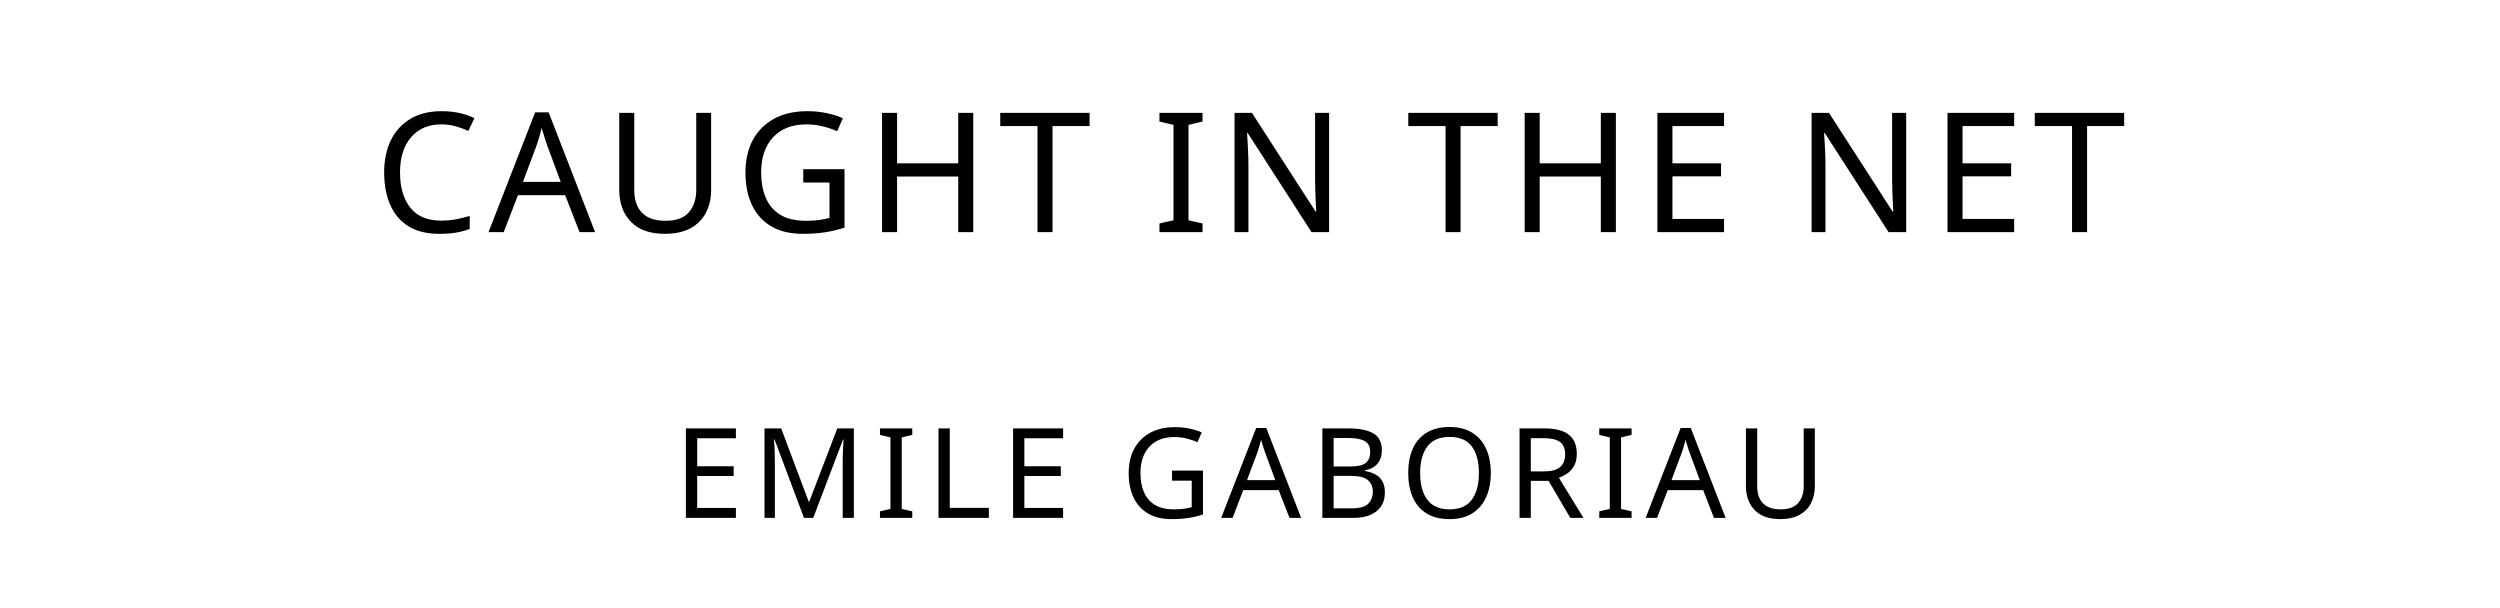
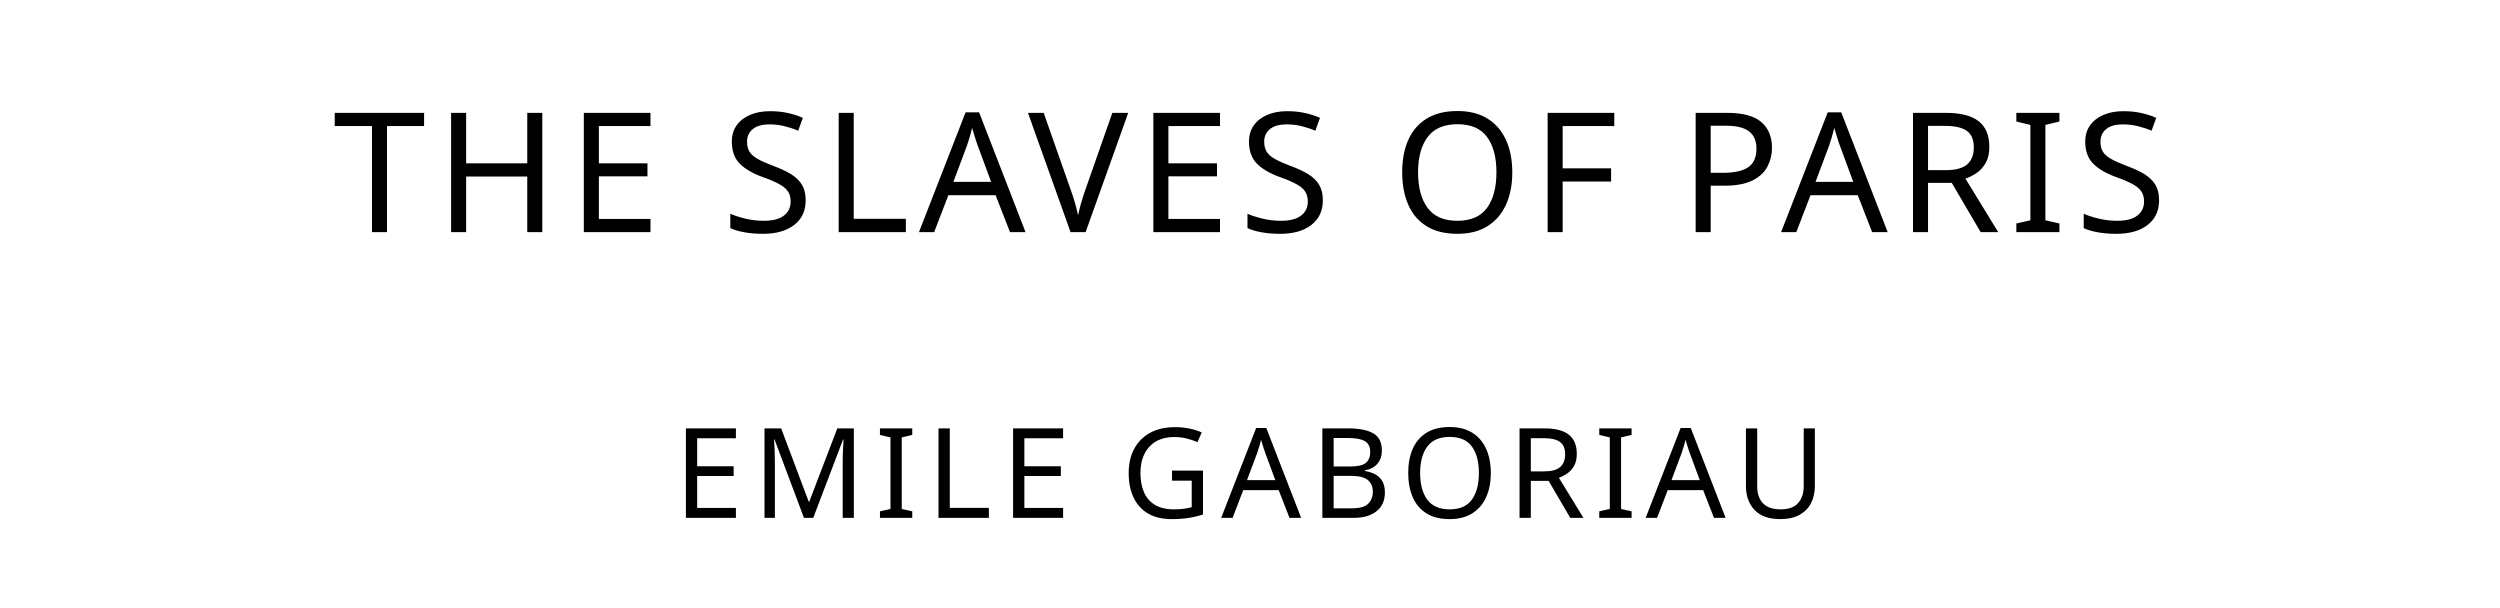
<svg xmlns="http://www.w3.org/2000/svg" version="1.1" viewBox="0 0 1400 340">
  <style type="text/css">
		text{
			font-family: League Spartan;
			letter-spacing: 5px;
			text-anchor: middle;
		}

		.title{
			font-size: 93.567px;
		}

		.author{
			font-size: 70.175px;
		}
	</style>
-   <text class="title" x="700" y="130">CAUGHT IN THE NET</text>
+   <text class="title" x="700" y="130">THE SLAVES OF PARIS</text>
  <text class="author" x="700" y="290">EMILE GABORIAU</text>
</svg>
